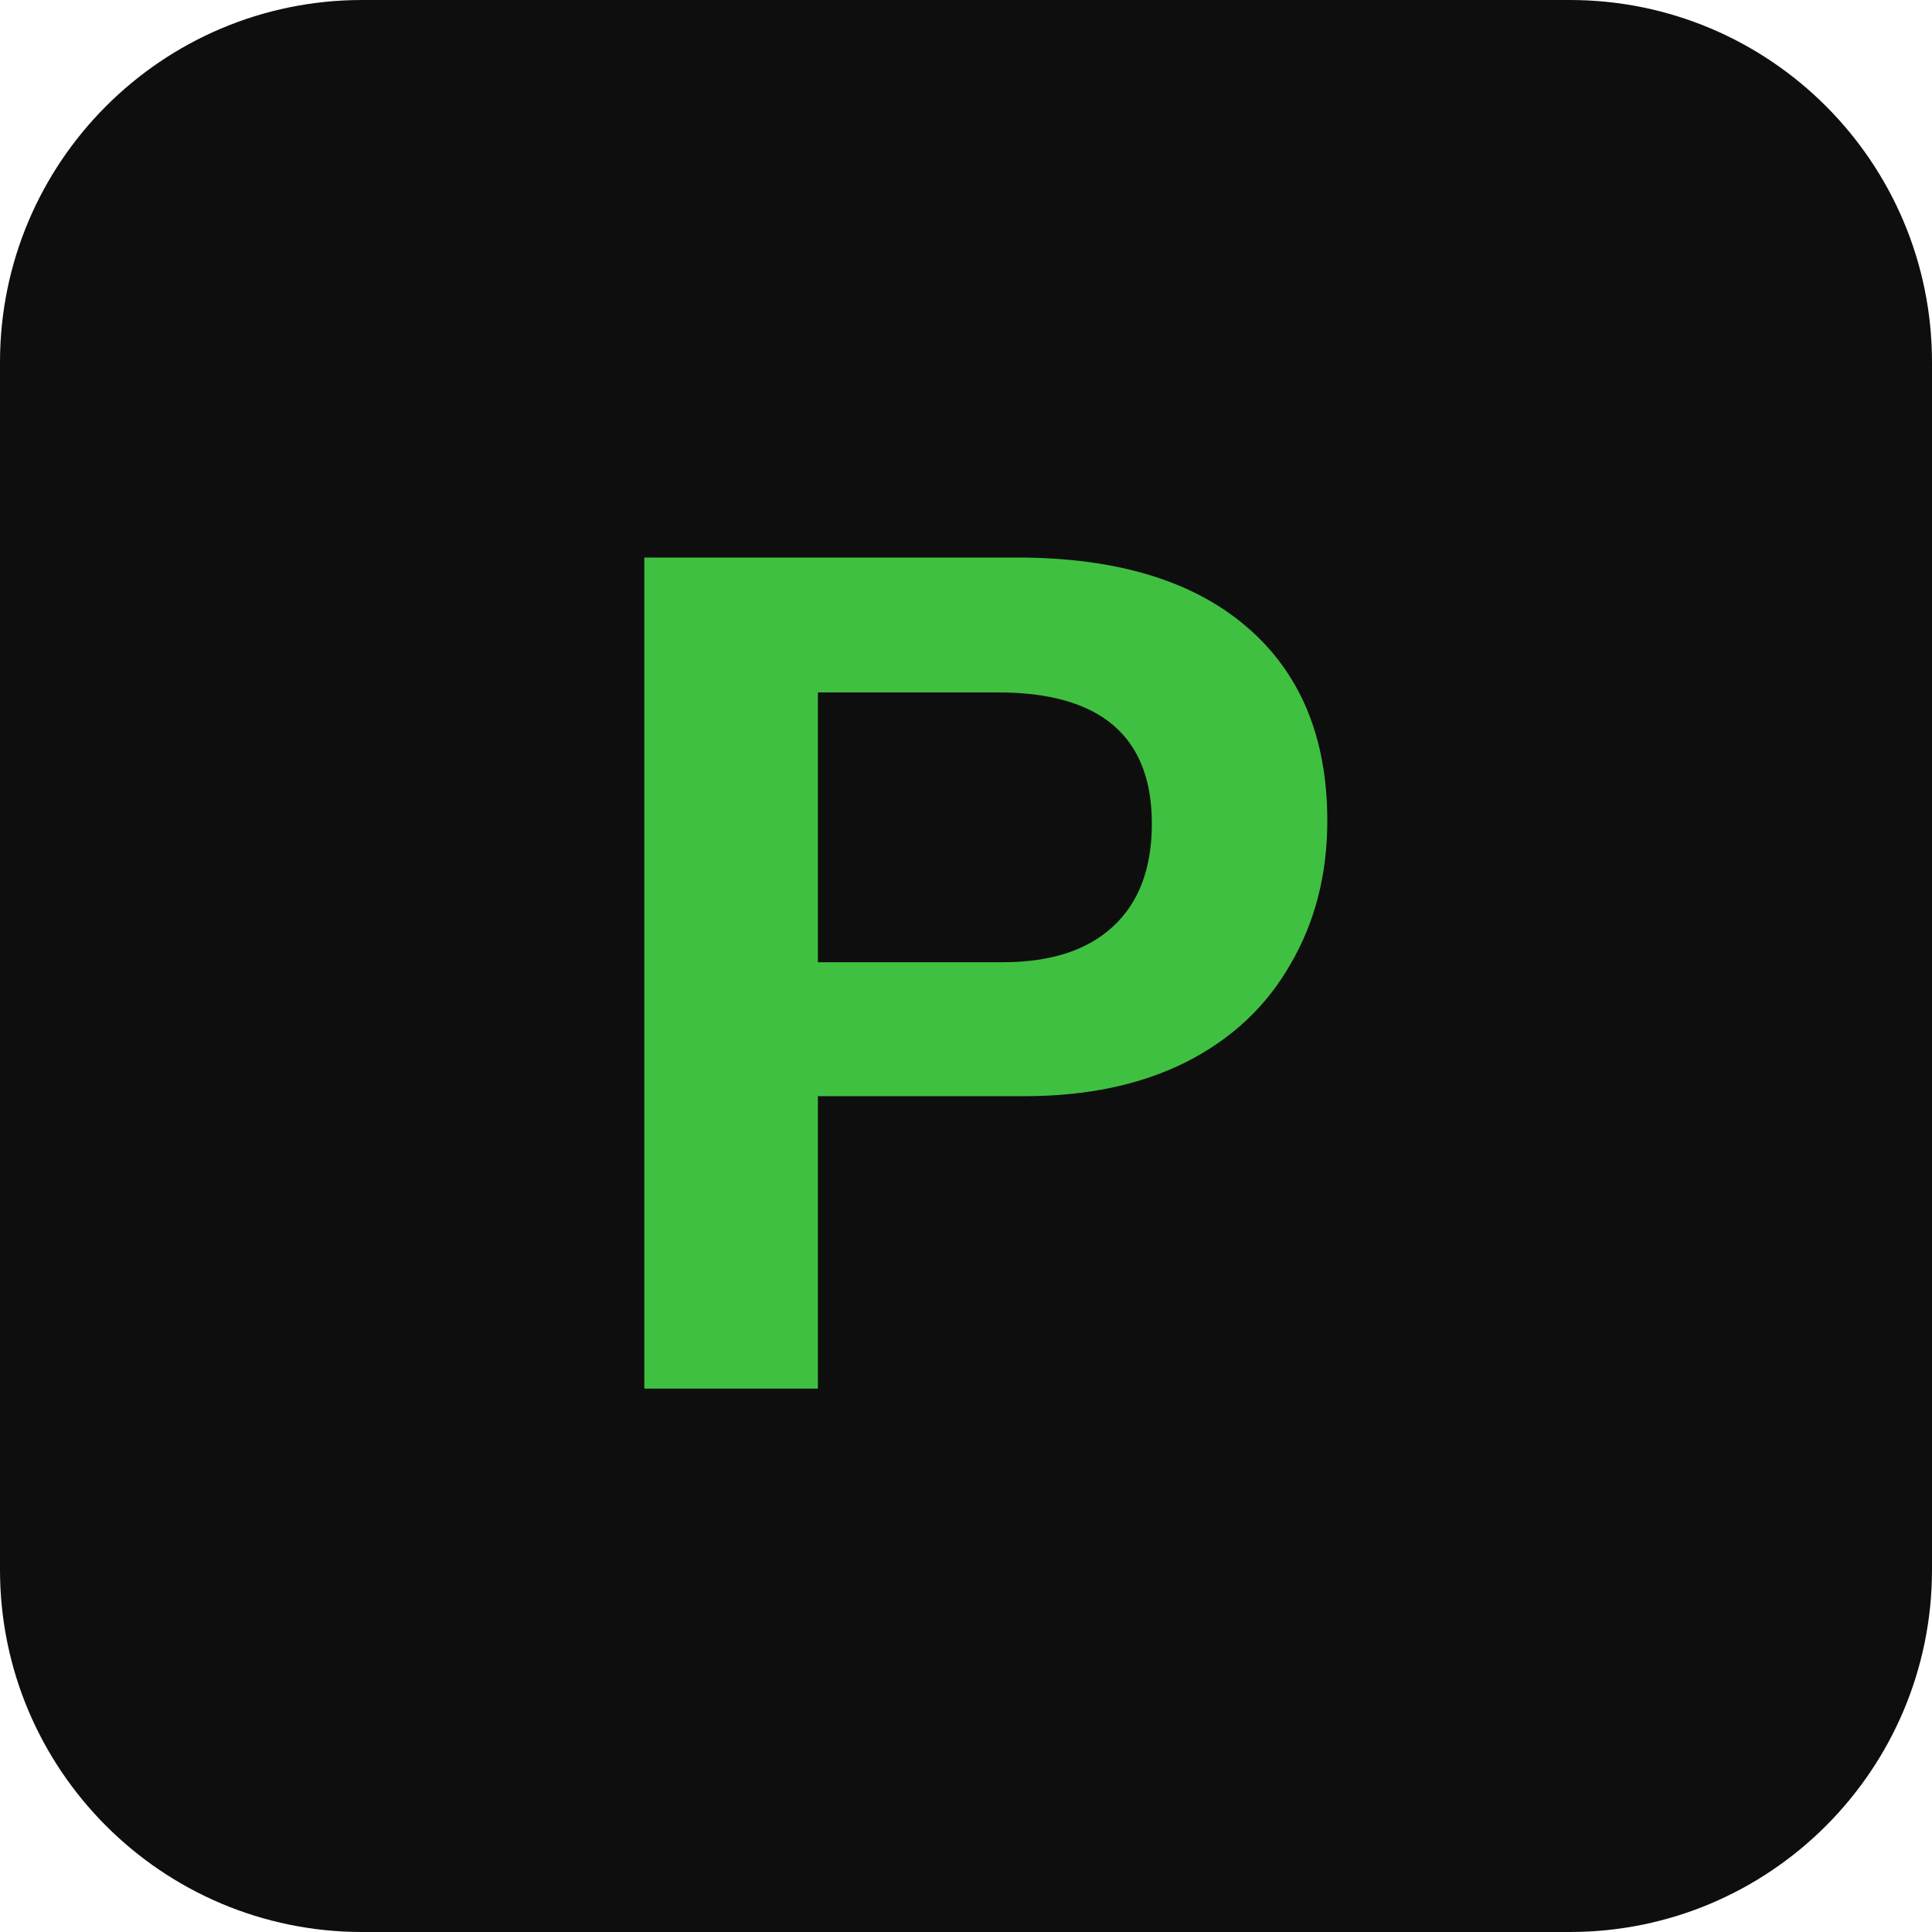
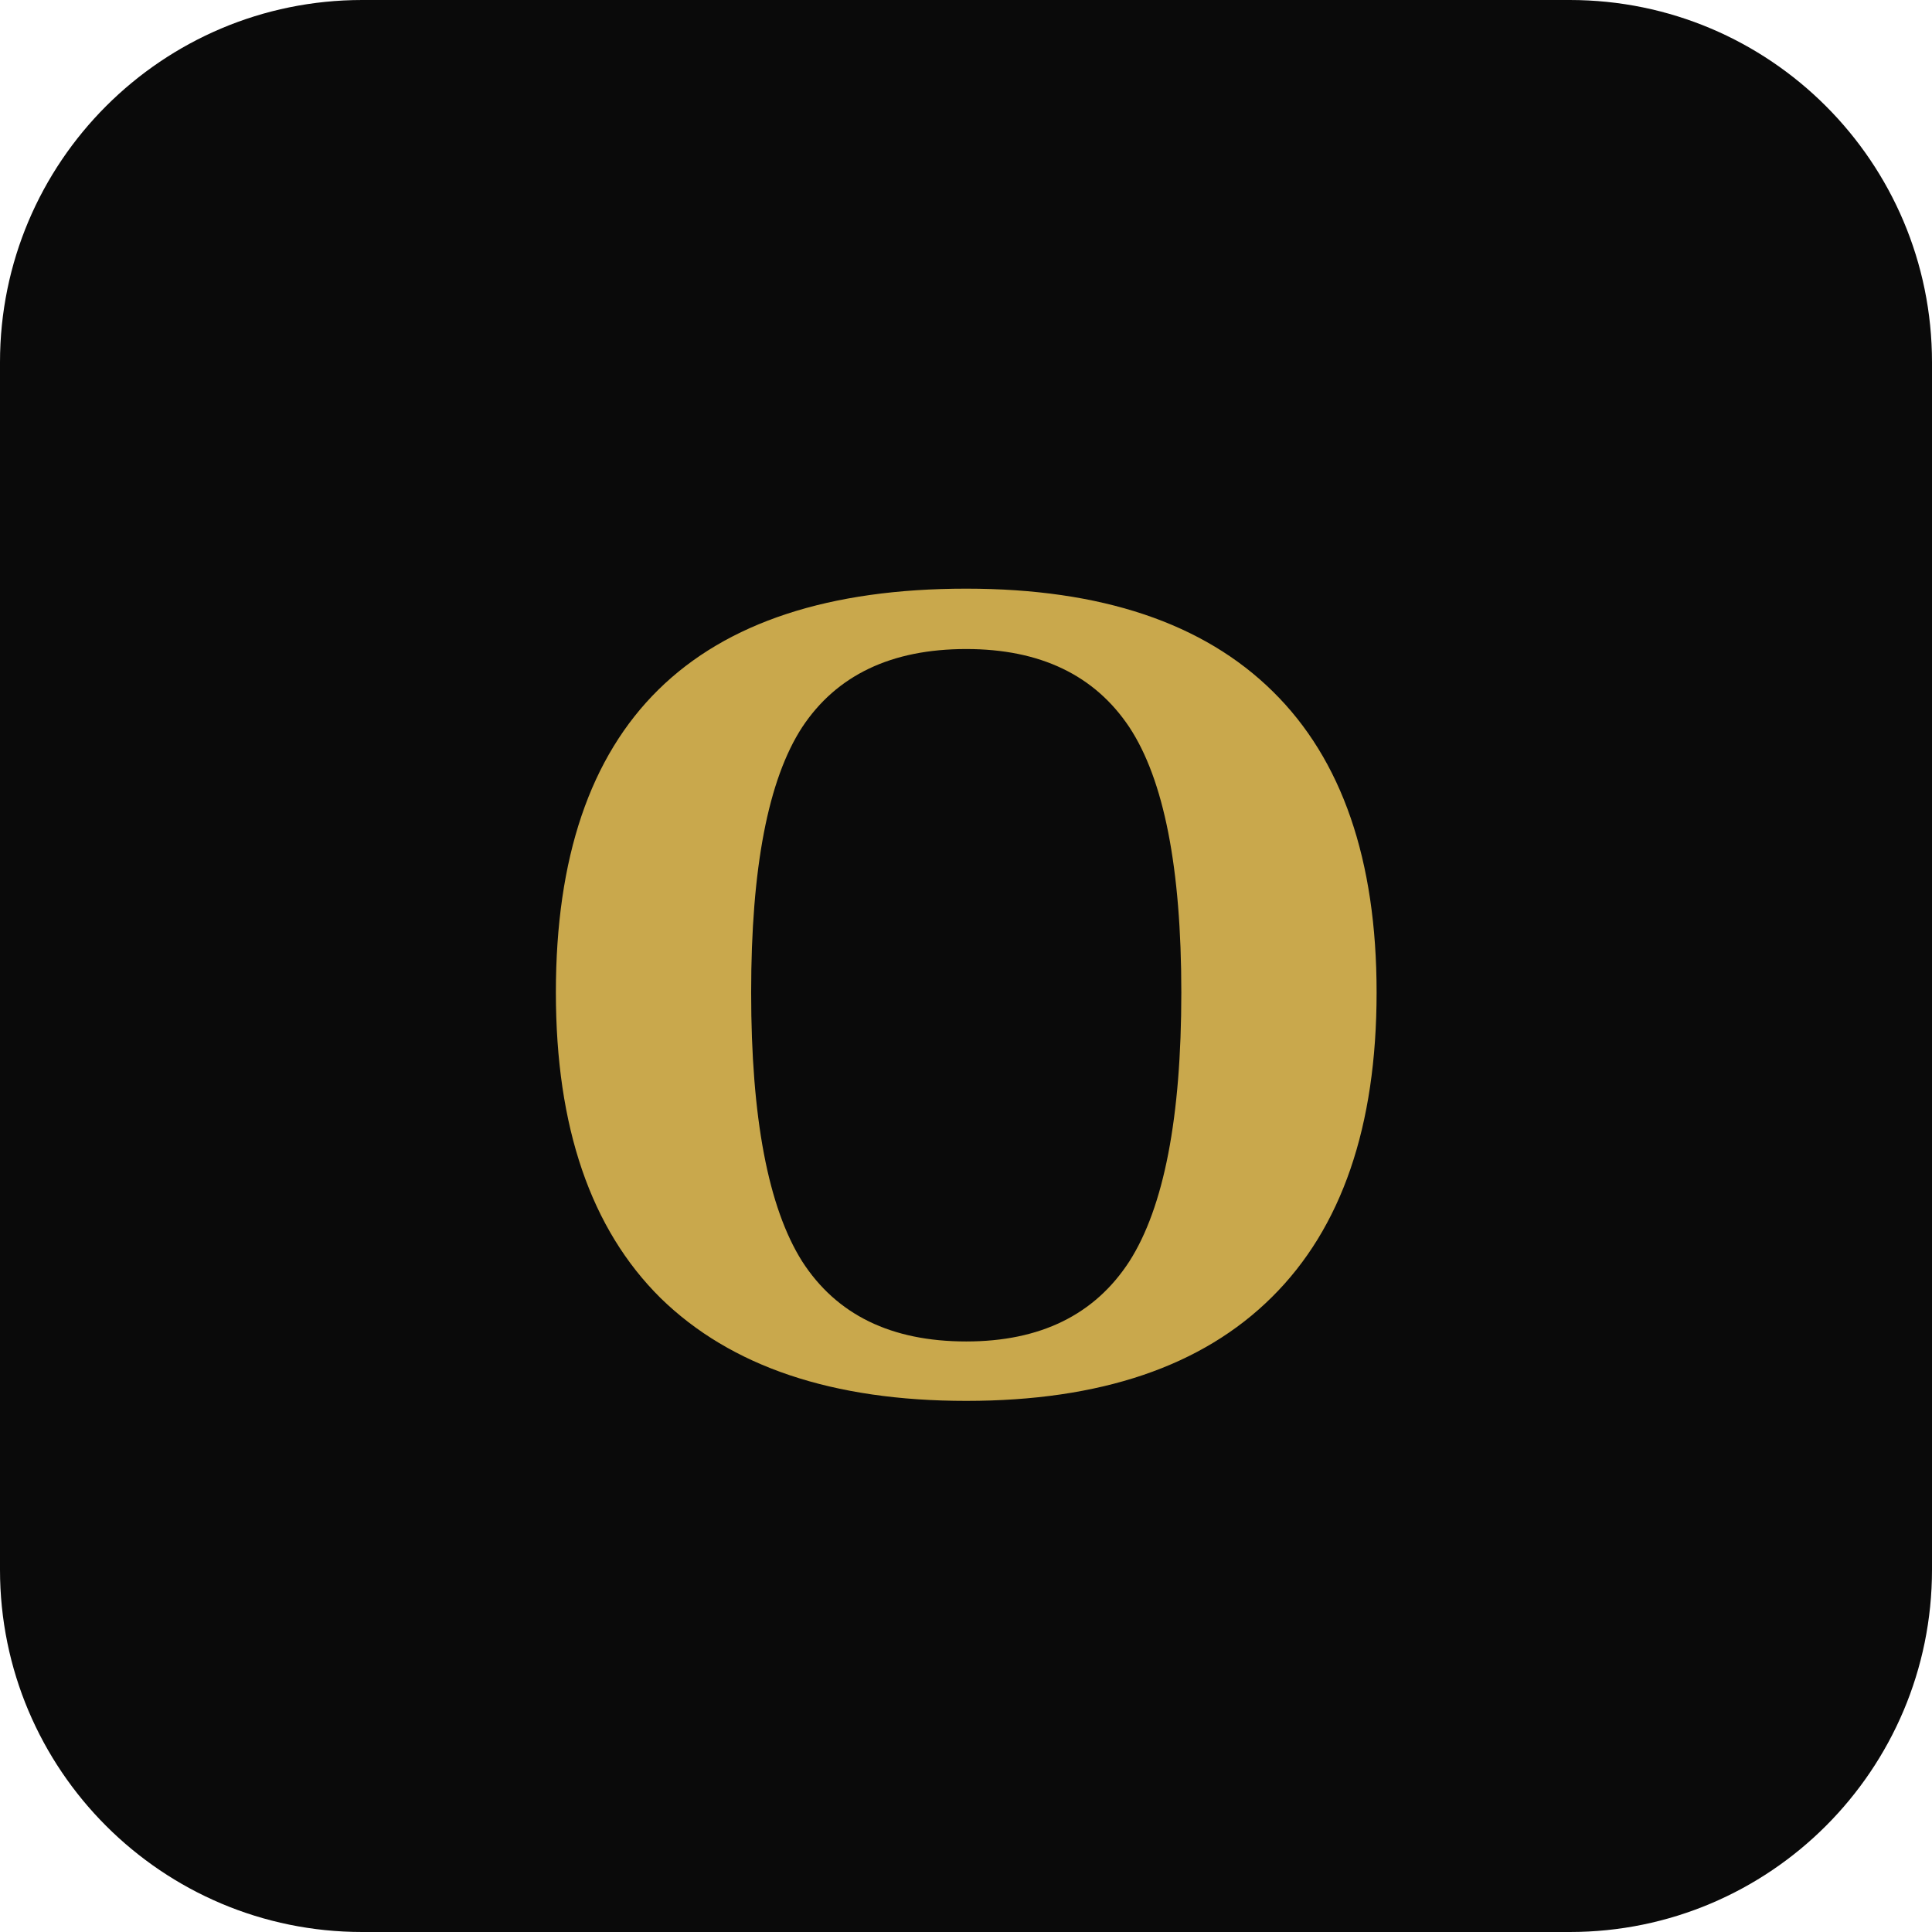
<svg xmlns="http://www.w3.org/2000/svg" viewBox="0 0 32 32">
-   <rect width="32" height="32" rx="6" fill="#0E0E0E" />
-   <text x="16" y="23" text-anchor="middle" font-family="Arial,sans-serif" font-weight="800" font-size="20" fill="#3FC041">P</text>
+   <rect width="32" height="32" rx="6" fill="#0A0A0A" />
+   <text x="16" y="23" text-anchor="middle" font-family="Georgia,'Times New Roman',serif" font-weight="700" font-size="20" fill="#C9A84C">O</text>
</svg>
